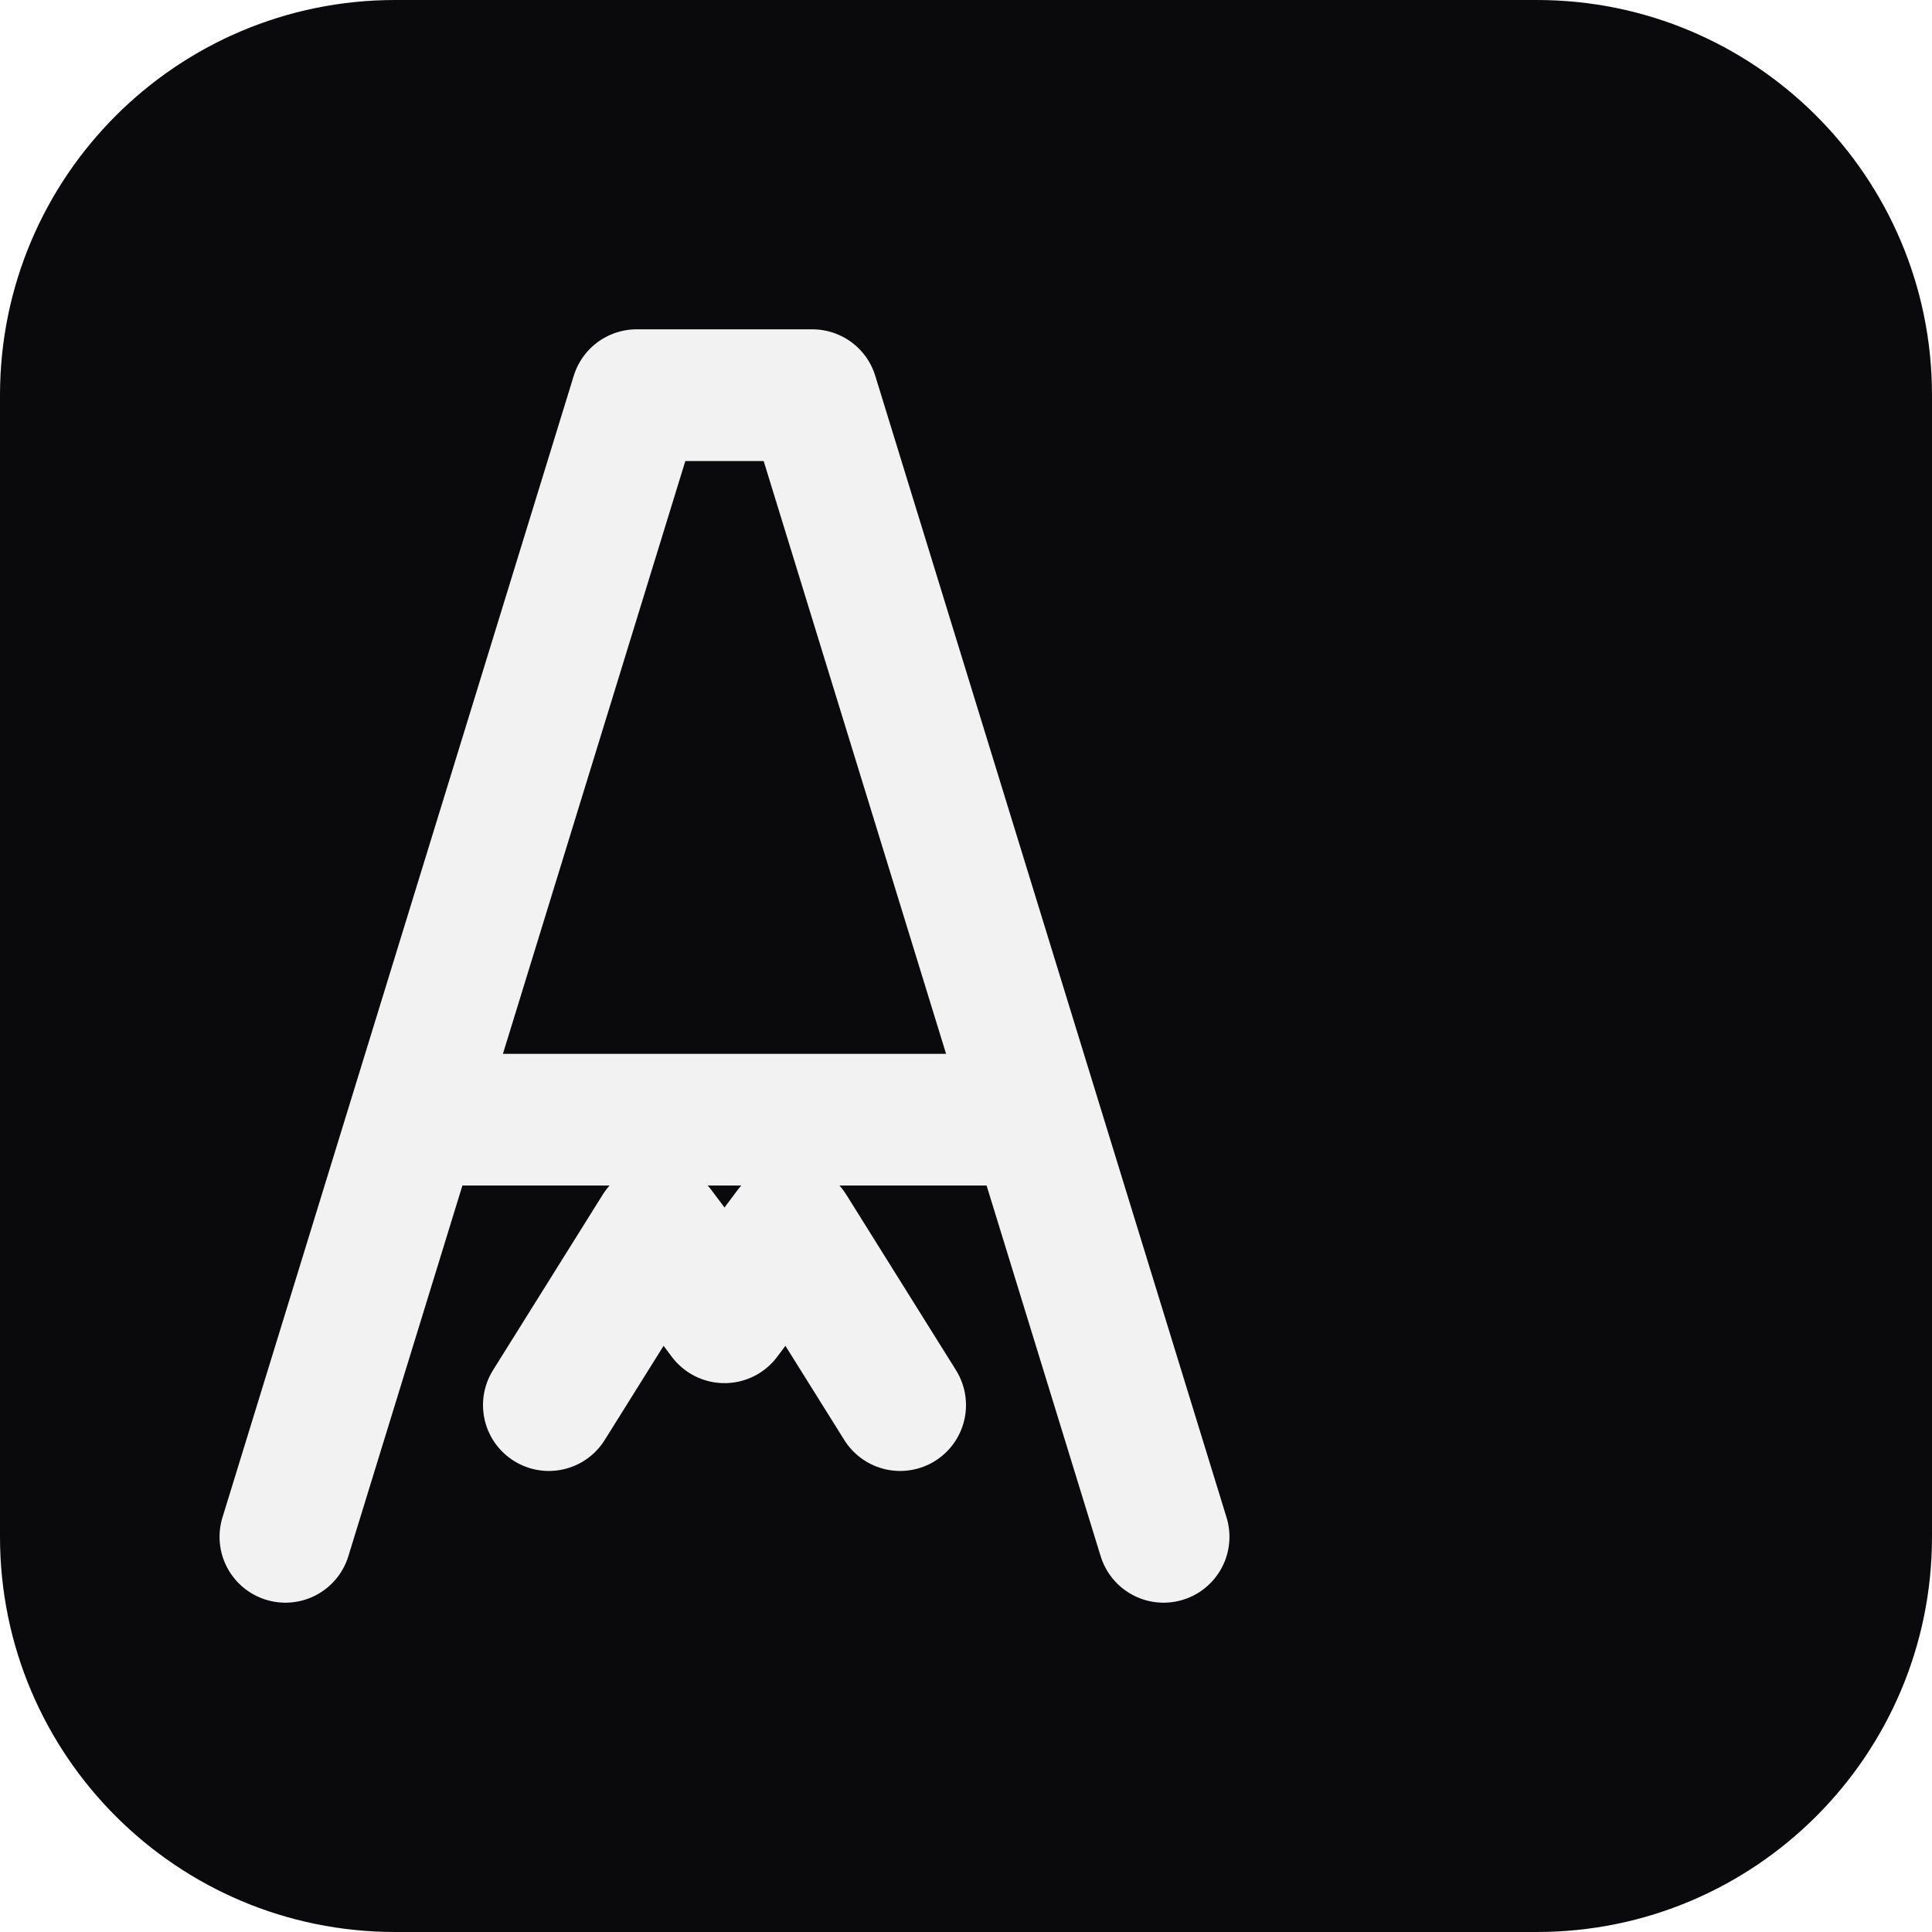
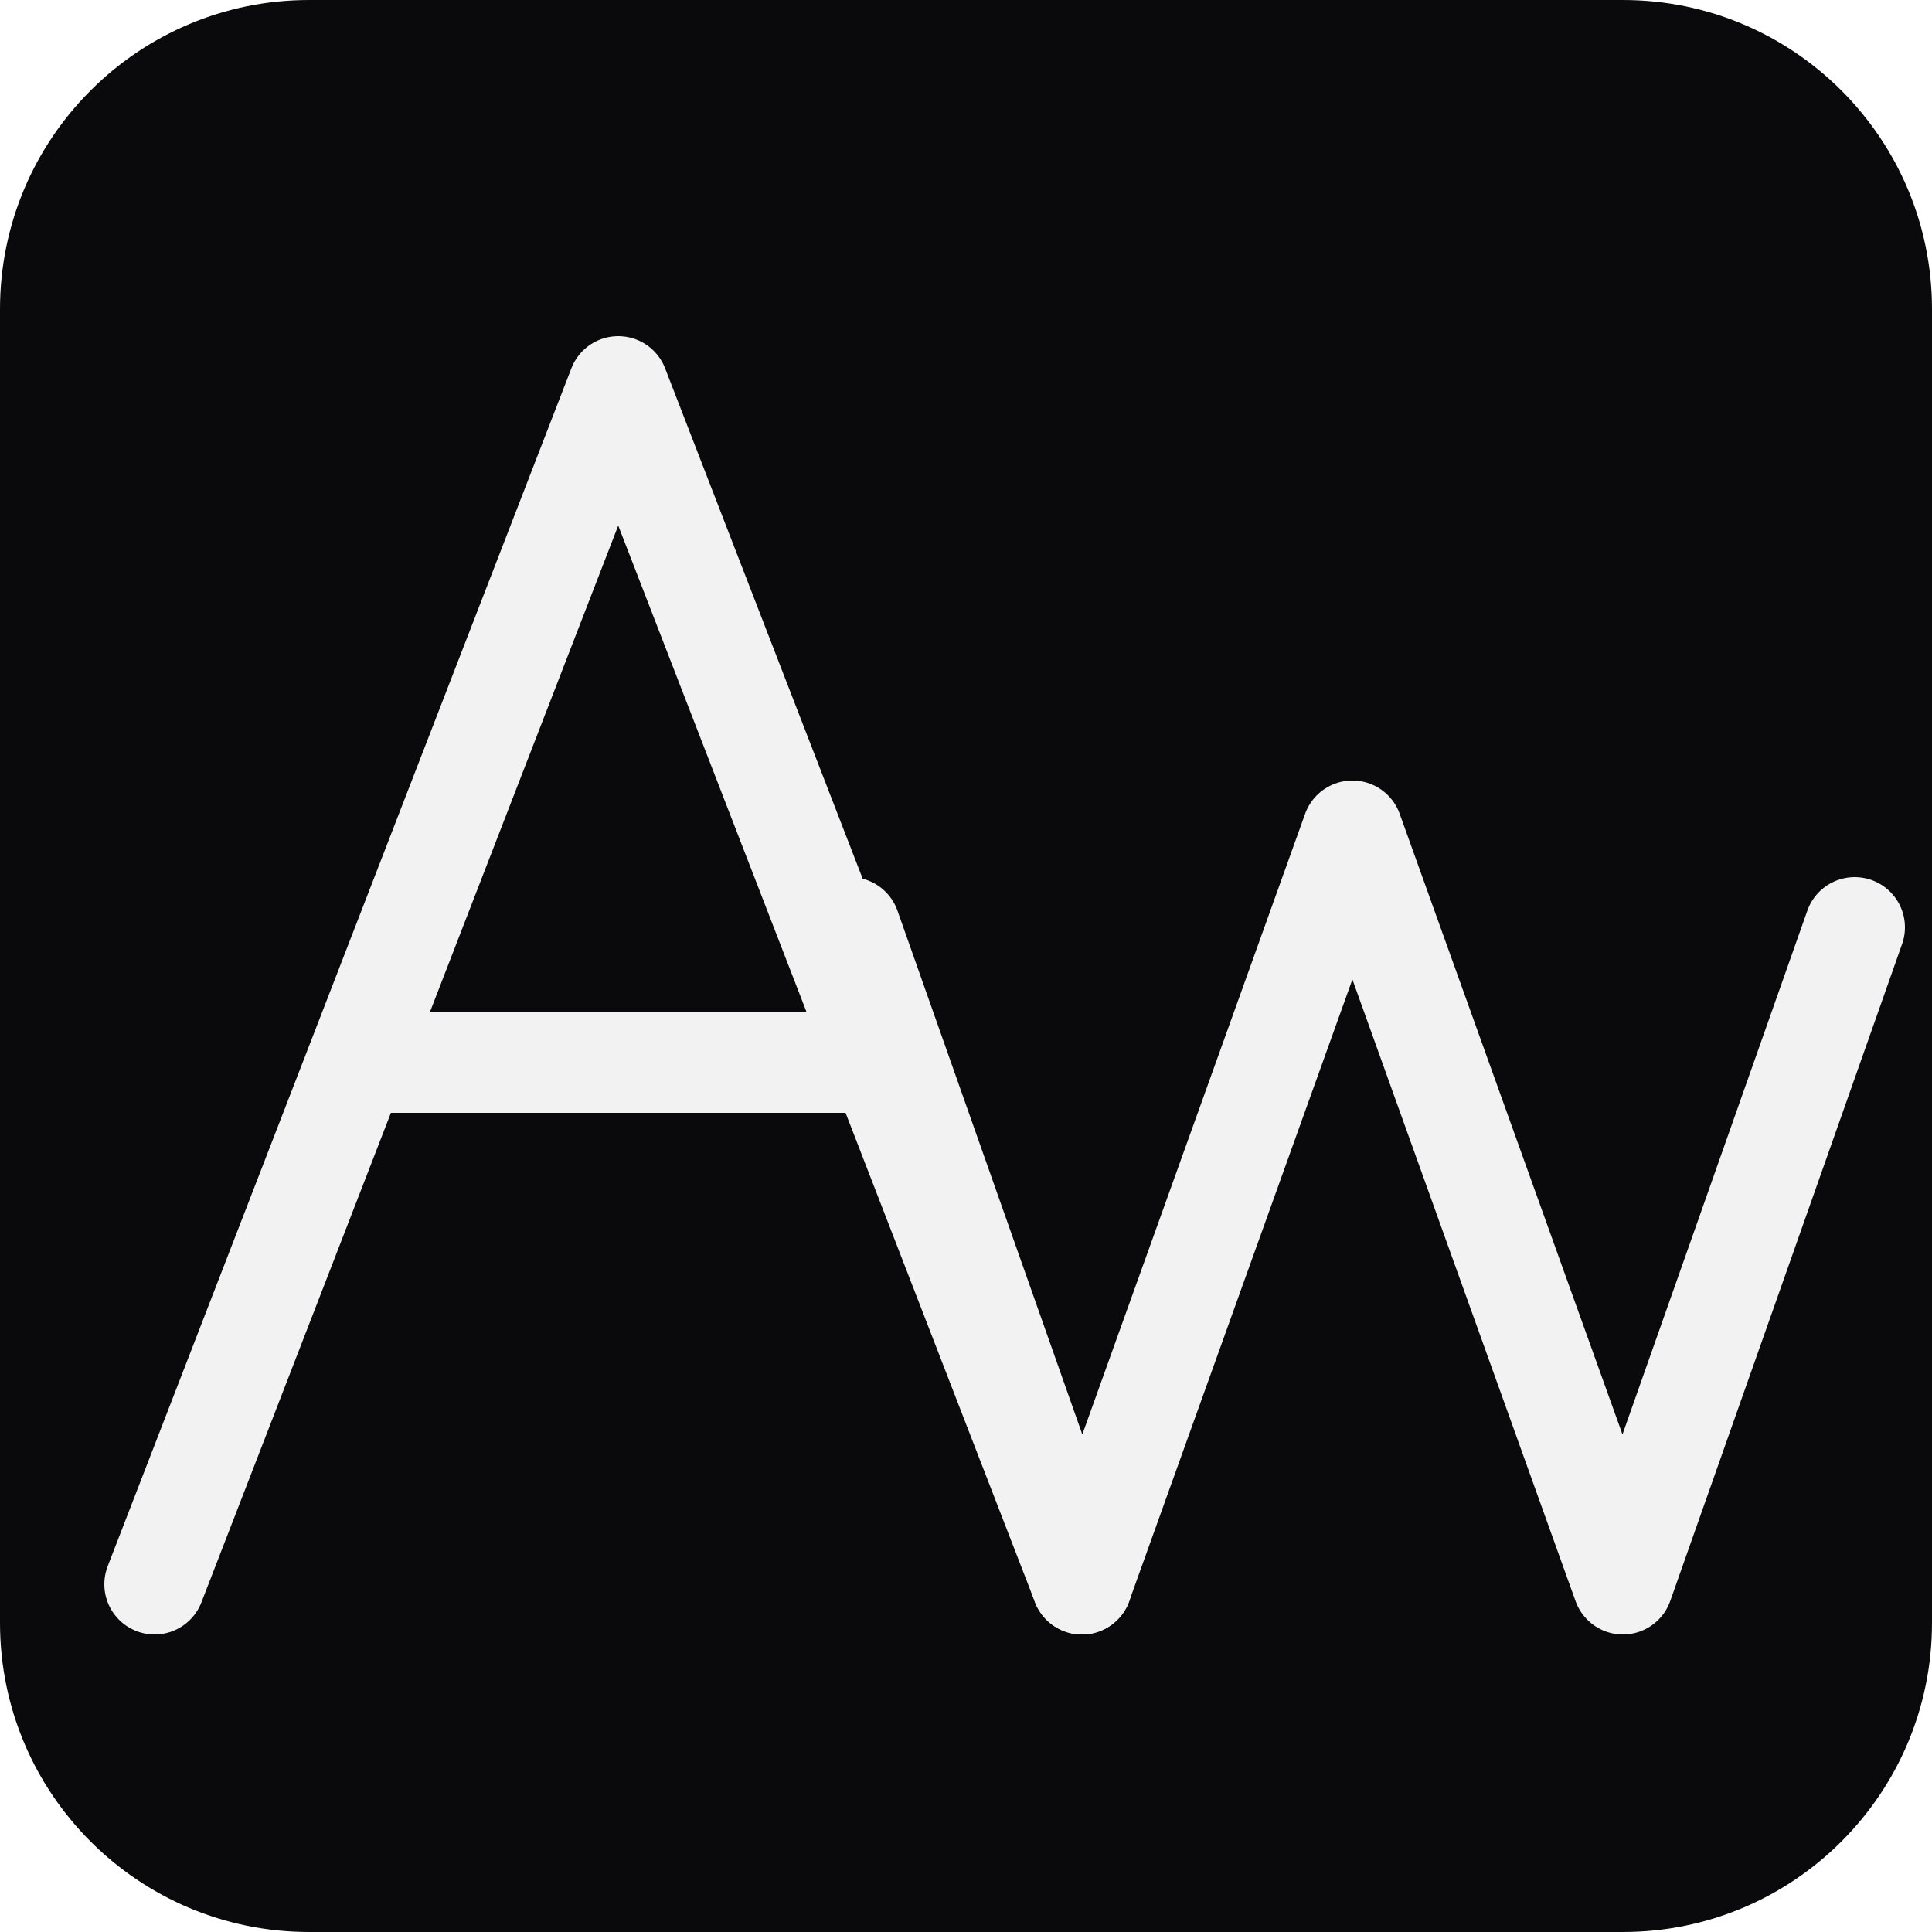
- <svg xmlns="http://www.w3.org/2000/svg" viewBox="0 0 88 88" fill="none">
-   <rect width="88" height="88" rx="18" fill="#0a0a0c" />
-   <g transform="translate(0, 4)" stroke="#f2f2f2" stroke-width="6" stroke-linecap="round" stroke-linejoin="round">
-     <path d="M13 66 L29 14 L37 14 L53 66" />
-     <path d="M19 47 H47" />
-     <path d="M25 60 L30 52 L33 56 L36 52 L41 60" />
+ <svg xmlns="http://www.w3.org/2000/svg" viewBox="0 0 100 100" fill="none">
+   <rect width="100" height="100" rx="16" fill="#0a0a0c" />
+   <g fill="none" stroke="#f2f2f2" stroke-width="5.2" stroke-linecap="round" stroke-linejoin="round">
+     <path d="M8 82 L32 20 L56 82" />
+     <path d="M19 55 H45" />
+     <path d="M44 48 L56 82 L70 43 L84 82 L96 48" />
  </g>
</svg>
